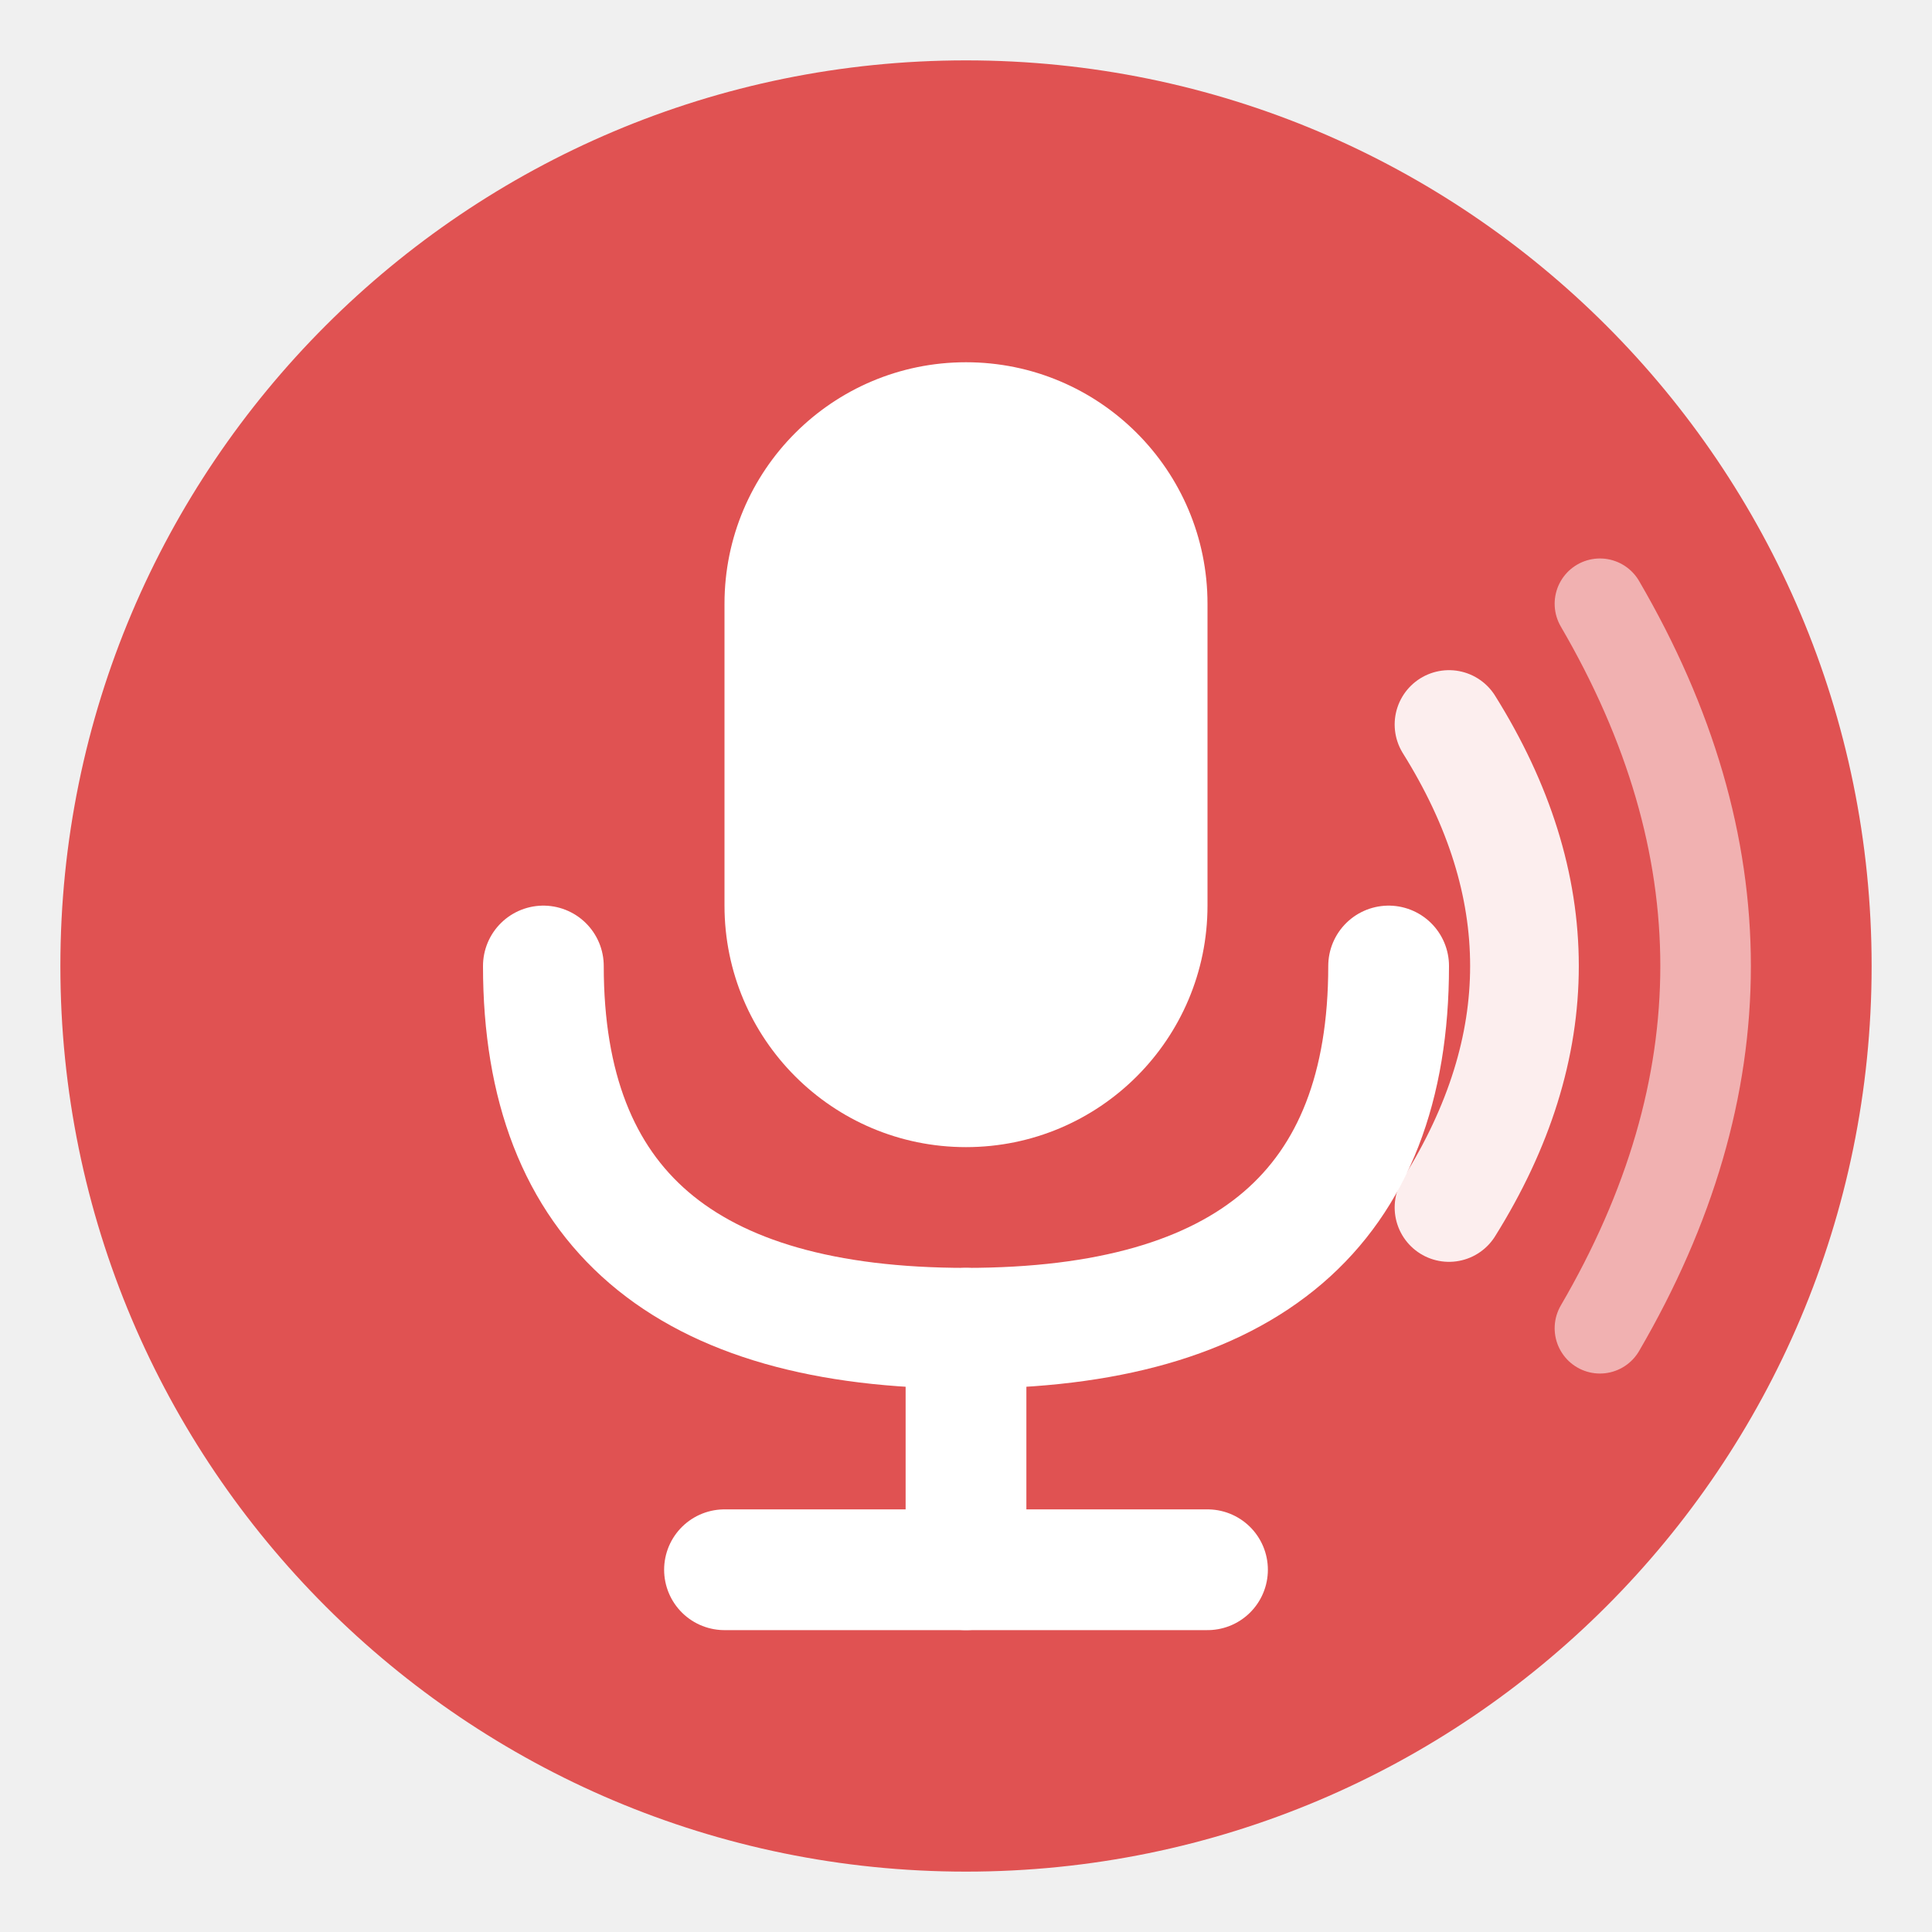
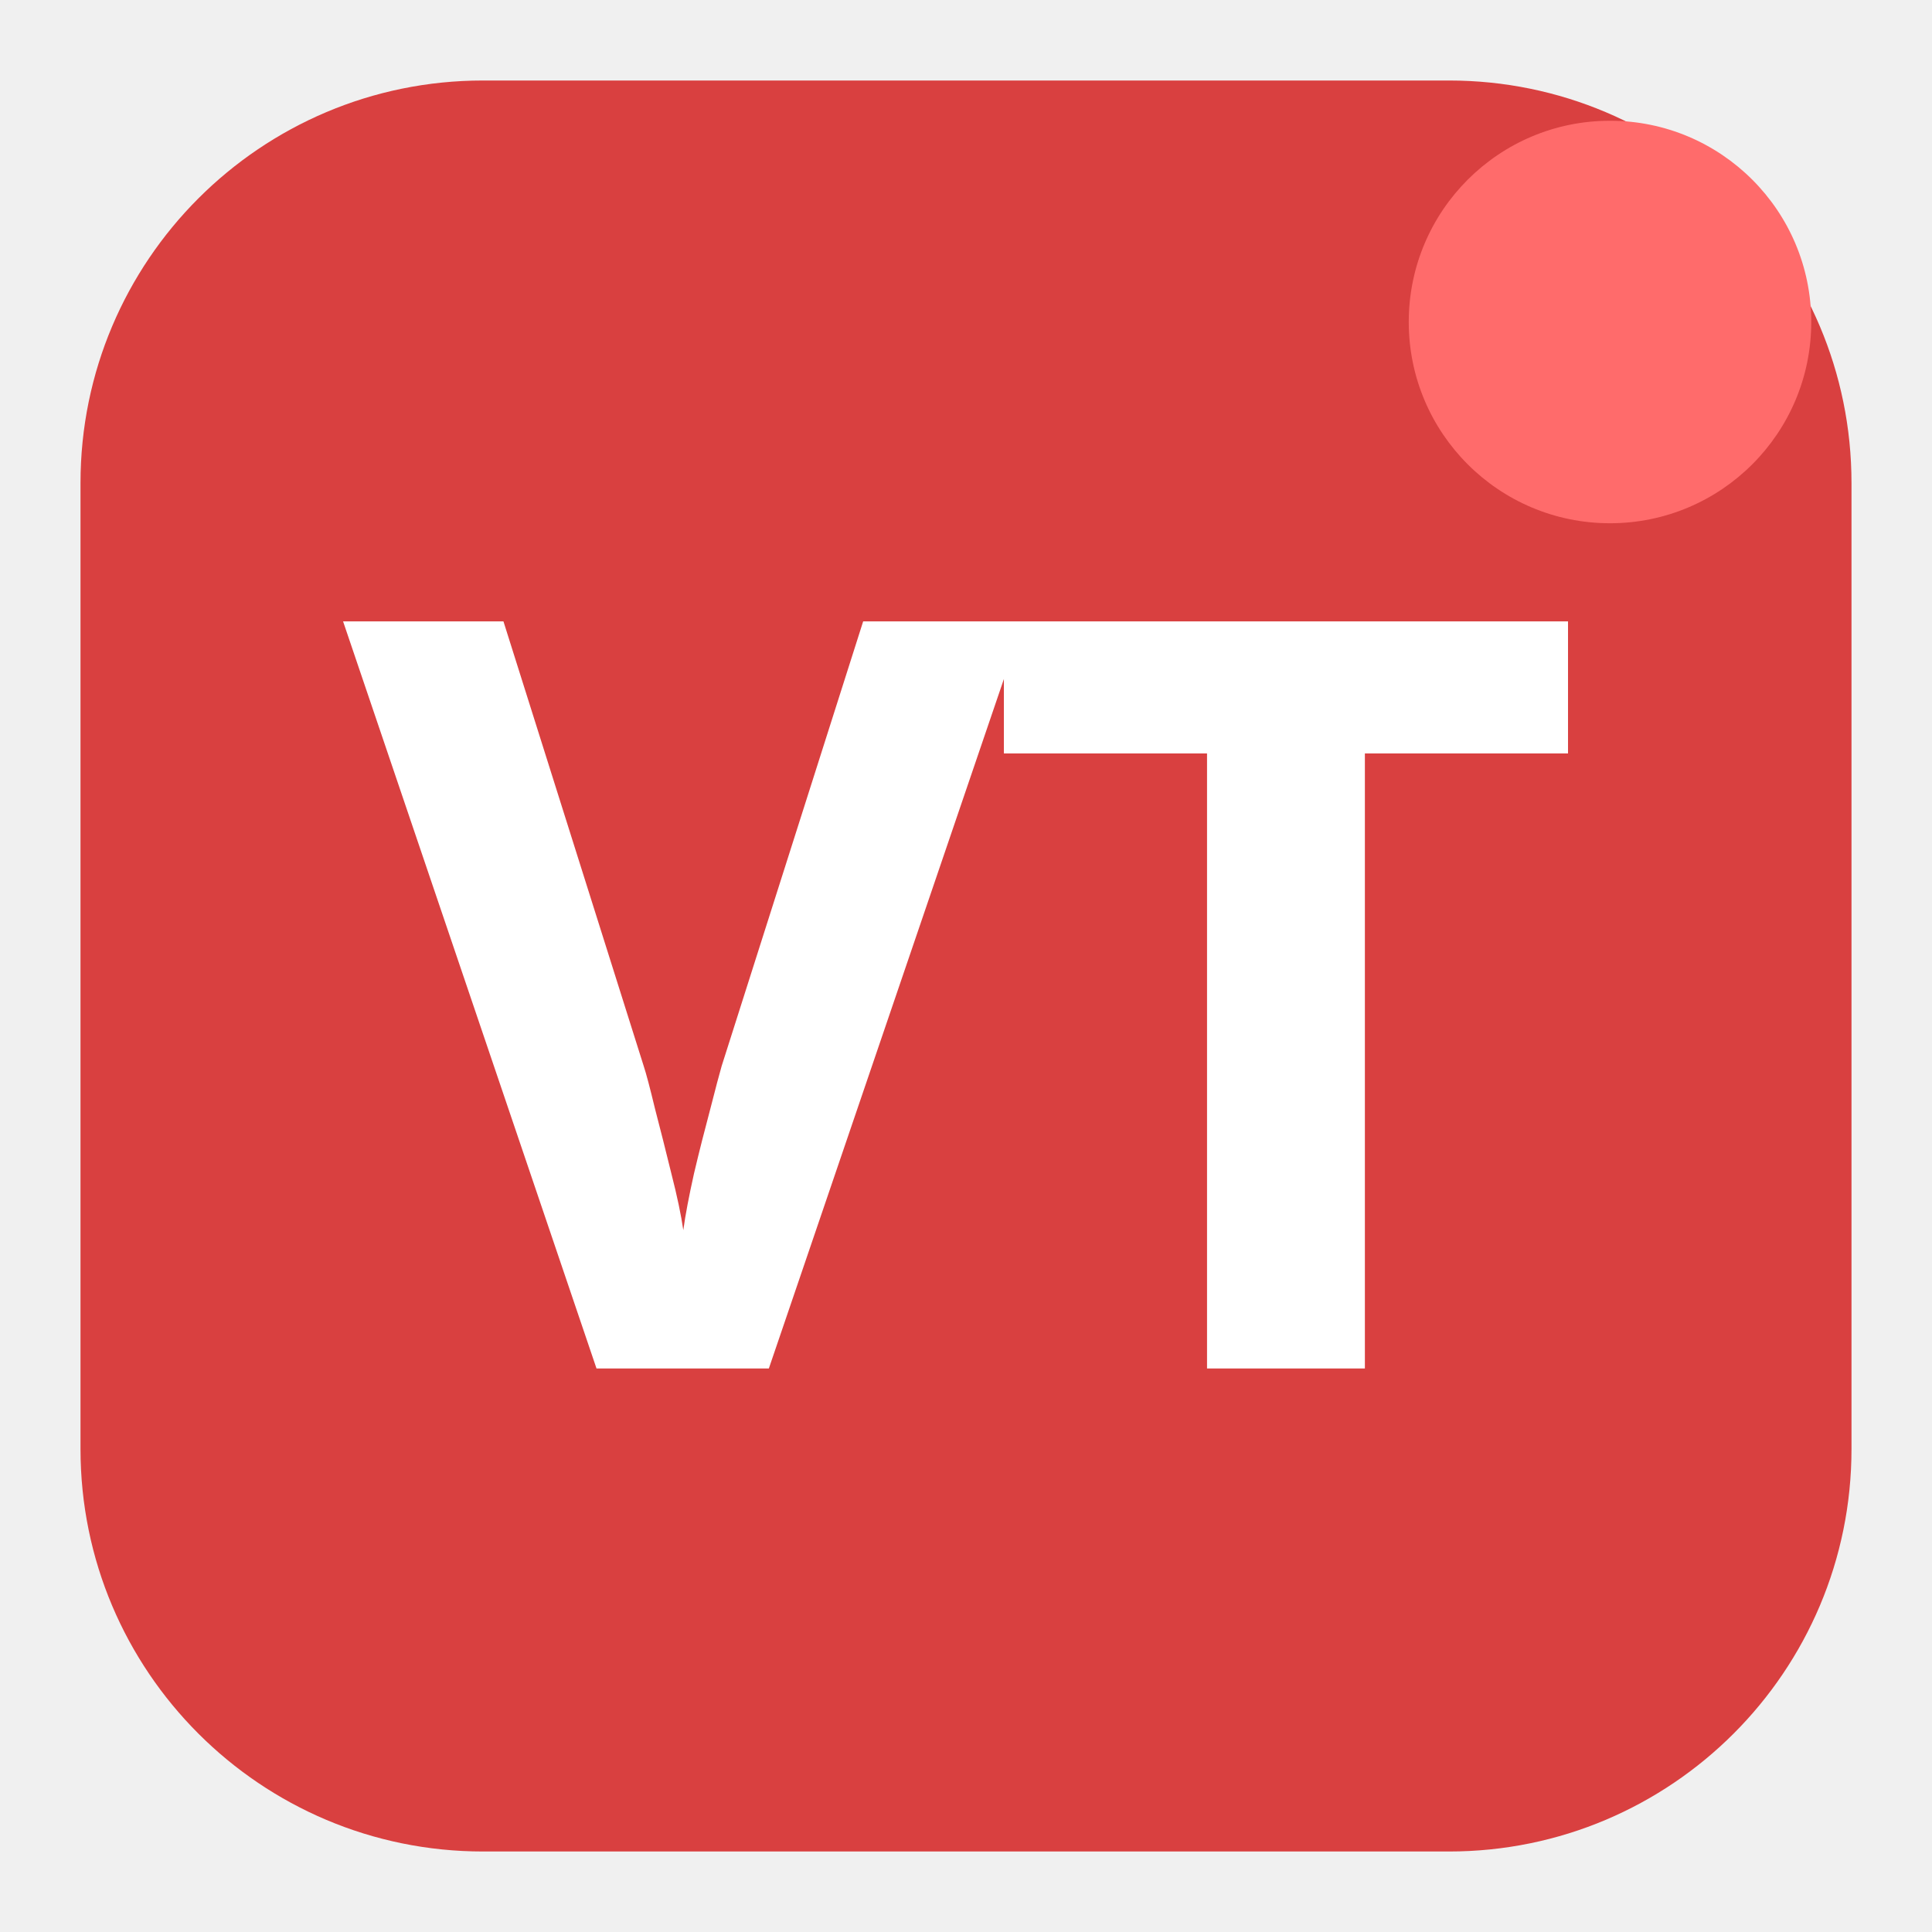
- <svg xmlns="http://www.w3.org/2000/svg" viewBox="0 0 32 32" width="32" height="32">
-   <circle cx="16" cy="16" r="15" fill="#e05252" />
-   <rect x="12" y="6" width="8" height="13" rx="4" fill="white" />
-   <path d="M9 16 Q9 22 16 22 Q23 22 23 16" stroke="white" stroke-width="2" fill="none" stroke-linecap="round" />
-   <line x1="16" y1="22" x2="16" y2="26" stroke="white" stroke-width="2" stroke-linecap="round" />
-   <line x1="12" y1="26" x2="20" y2="26" stroke="white" stroke-width="2" stroke-linecap="round" />
-   <path d="M24 12 Q26.5 16 24 20" stroke="white" stroke-width="1.8" fill="none" stroke-linecap="round" opacity="0.9" />
-   <path d="M26.5 10 Q30 16 26.5 22" stroke="white" stroke-width="1.5" fill="none" stroke-linecap="round" opacity="0.55" />
+ <svg xmlns="http://www.w3.org/2000/svg" viewBox="0 0 48 48" width="48" height="48">
+   <rect x="2" y="2" width="44" height="44" rx="10" fill="#d94040" />
+   <text x="24" y="34" font-family="sans-serif" font-weight="700" font-size="26" fill="white" text-anchor="middle" letter-spacing="-1">VT</text>
+   <circle cx="40" cy="8" r="5" fill="#ff6b6b" />
</svg>
